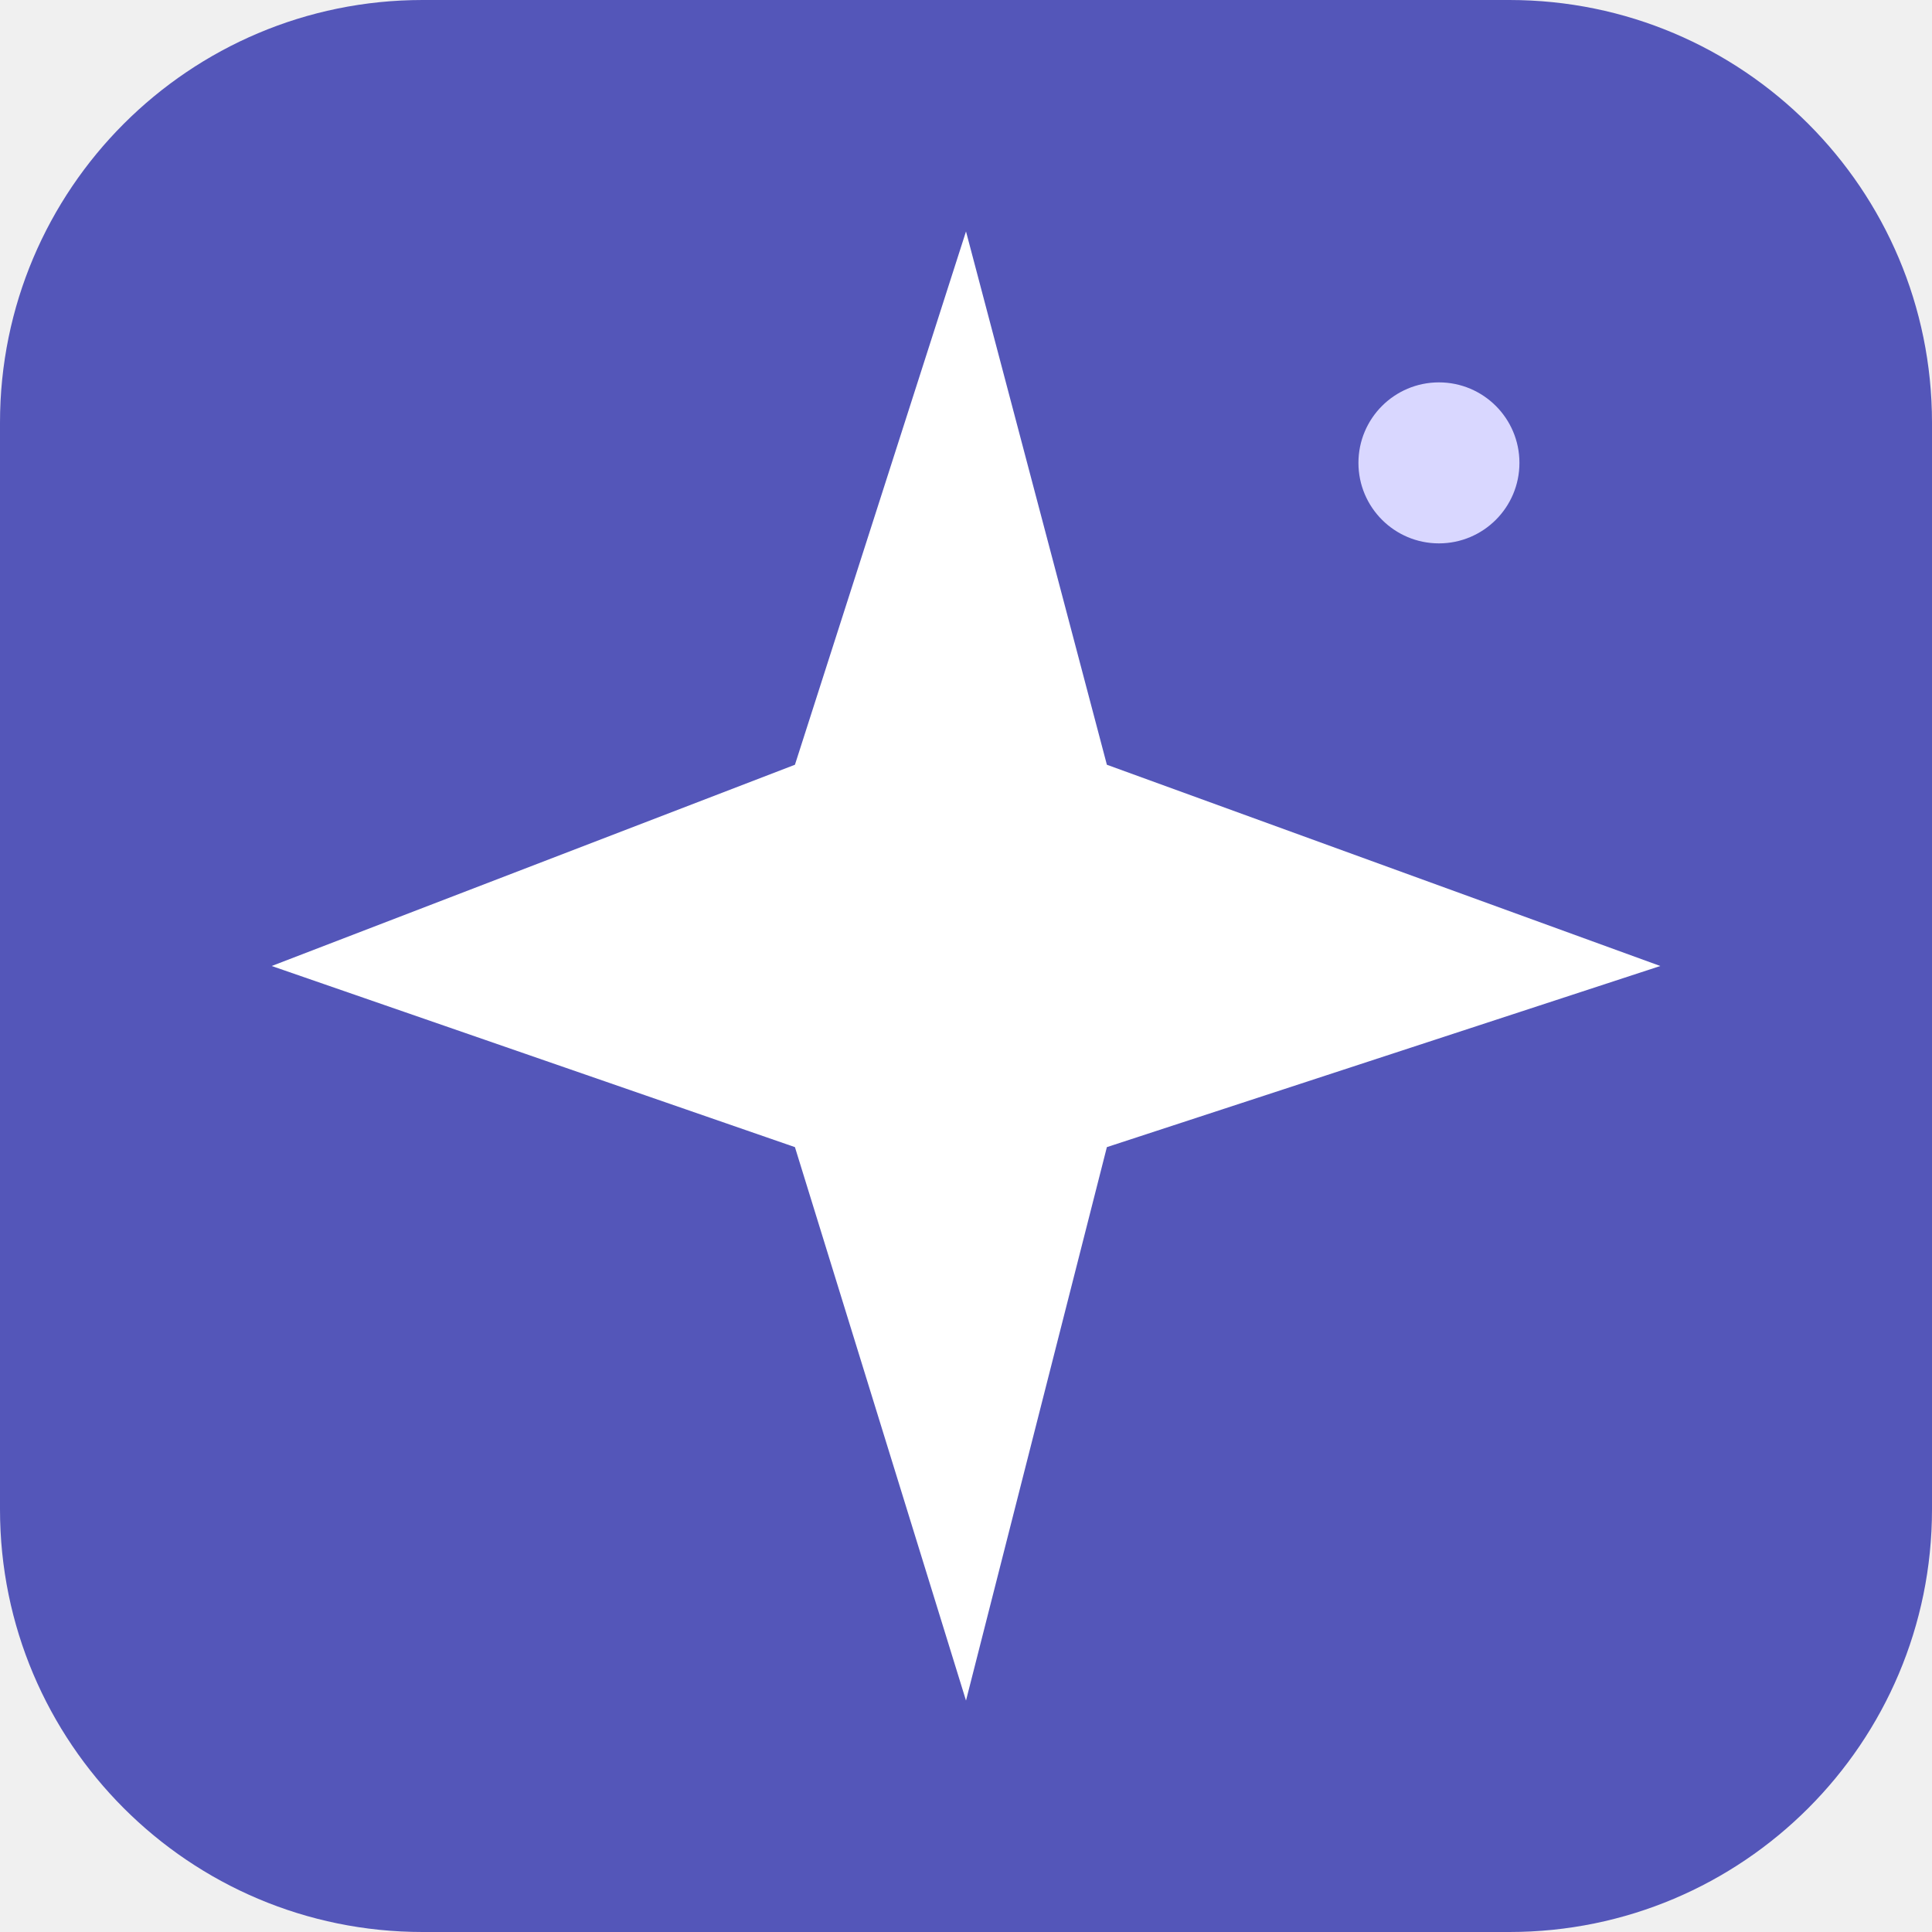
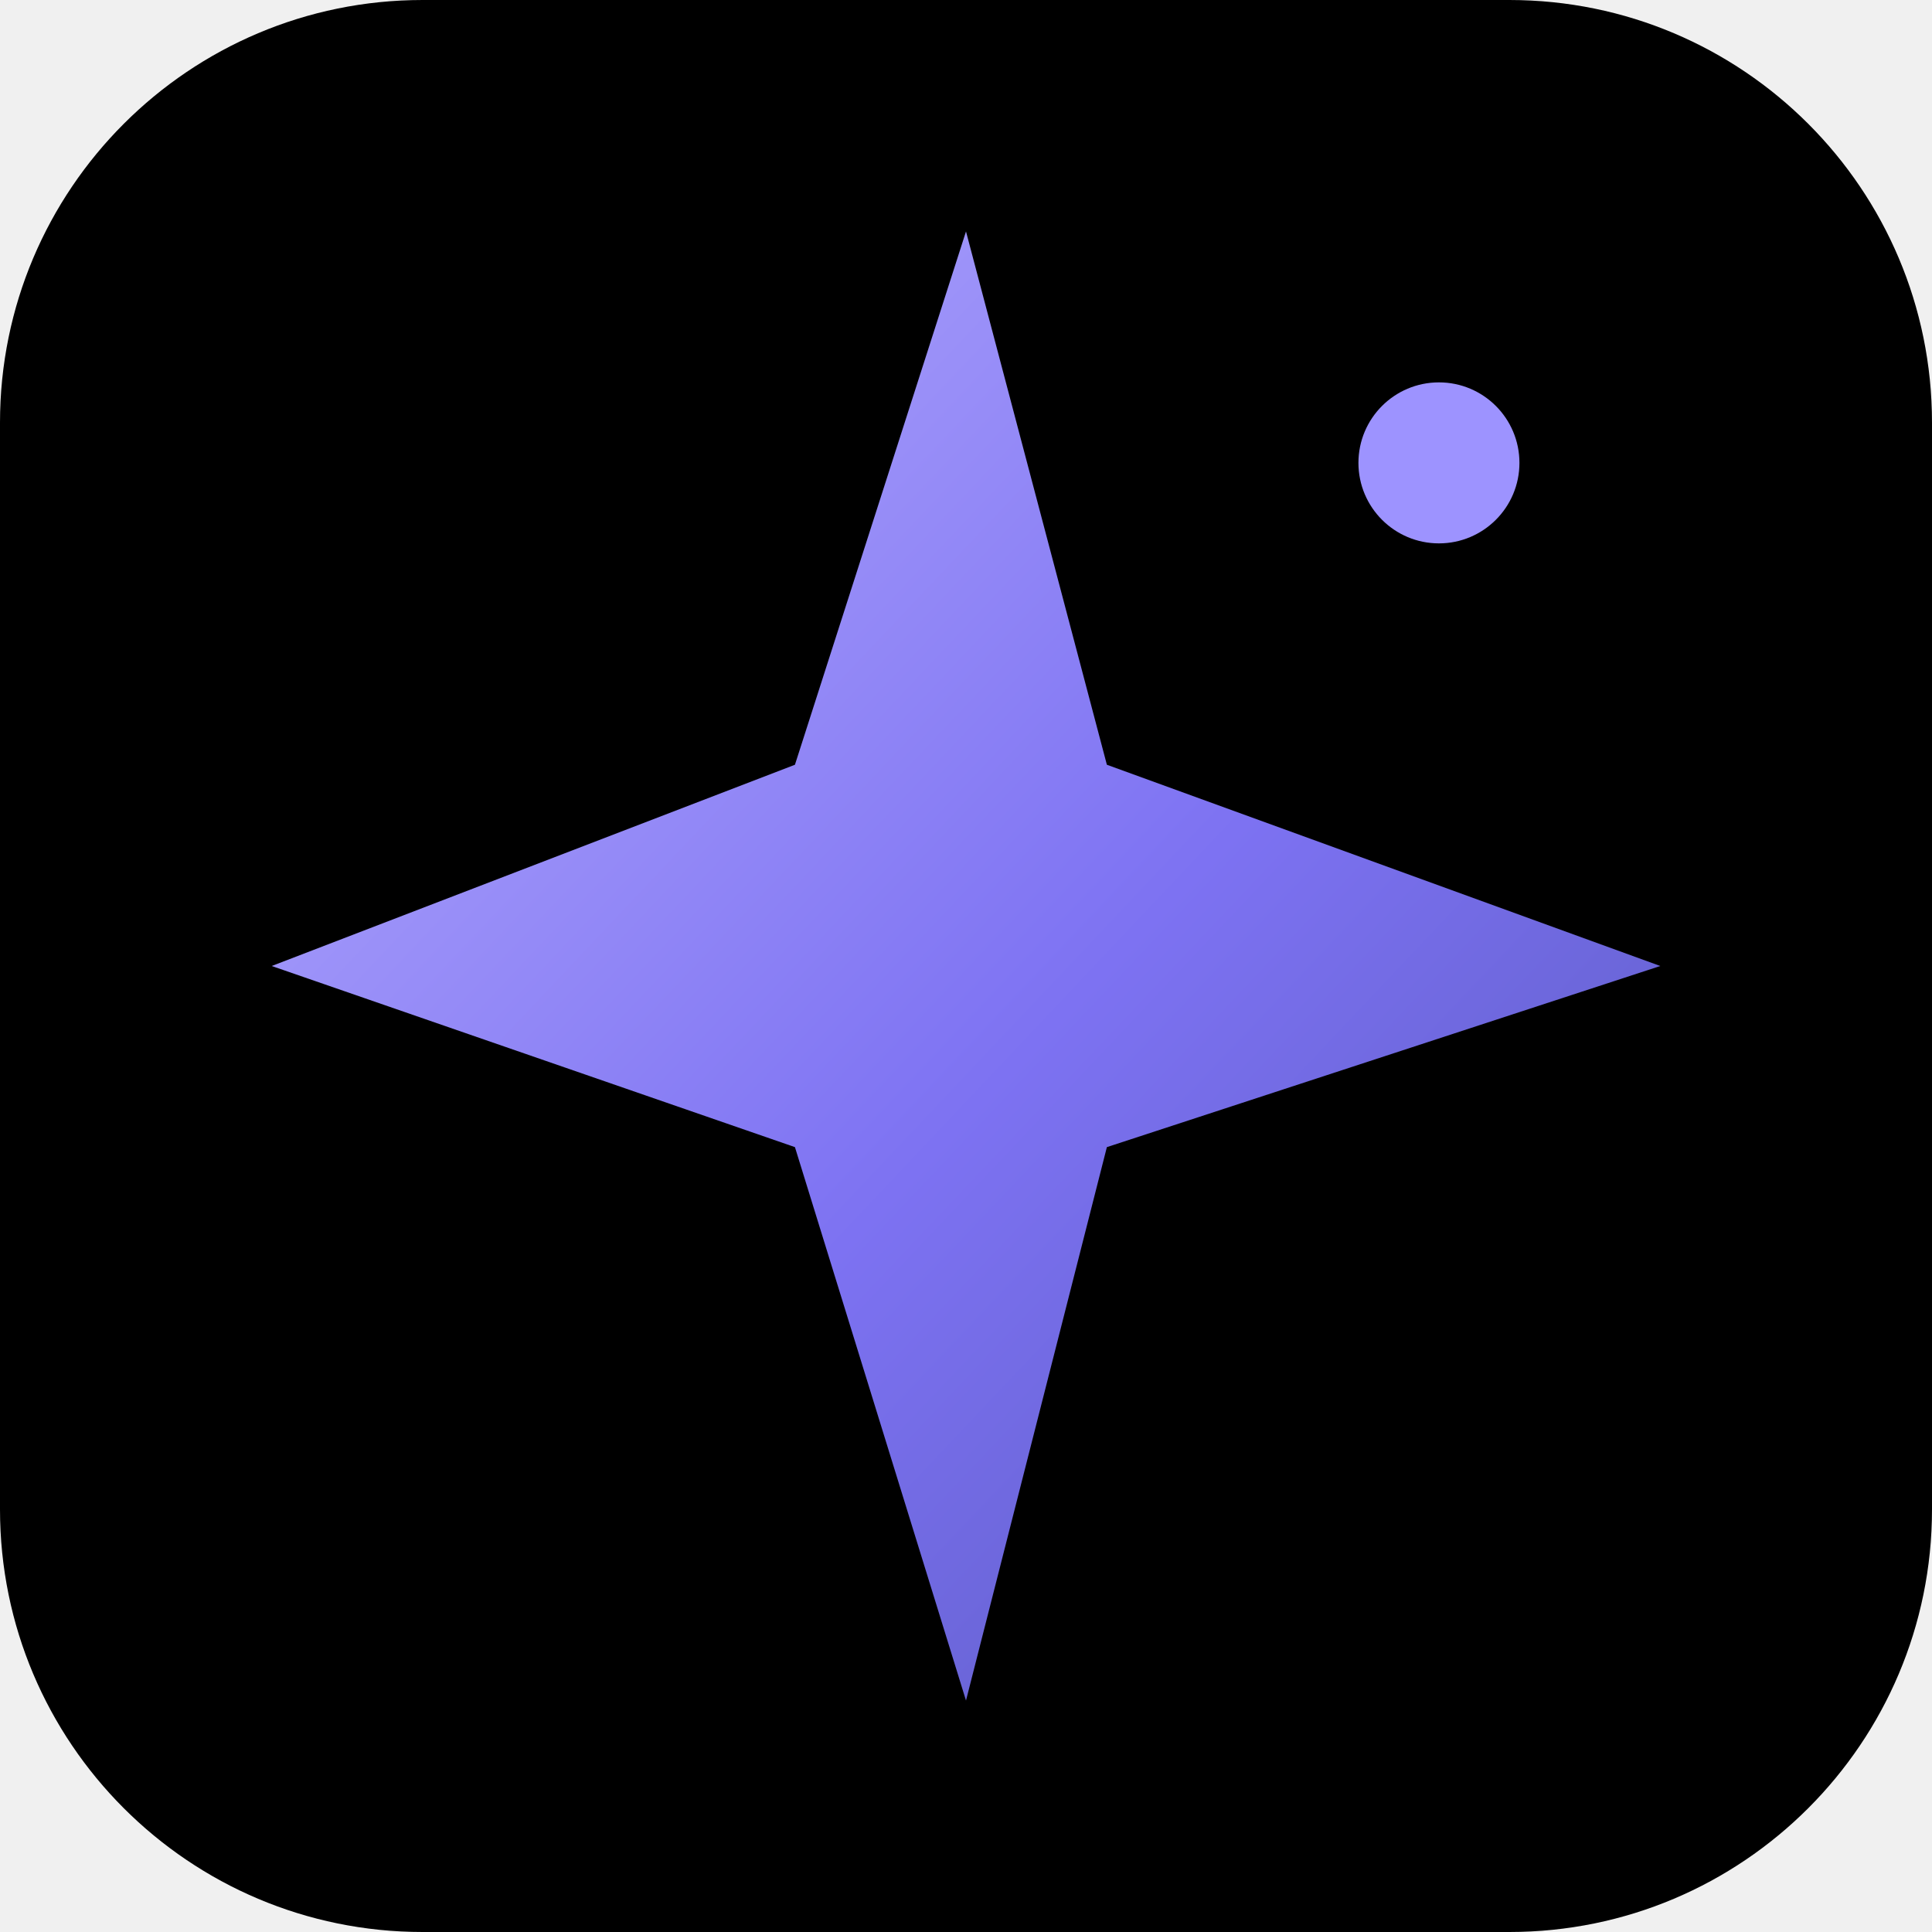
<svg xmlns="http://www.w3.org/2000/svg" width="192" height="192" viewBox="0 0 192 192">
-   <rect width="192" height="192" rx="42" fill="#5456b9" />
-   <path d="M96 23 110 76 165 96 110 114 96 169 79 114 27 96 79 76Z" fill="white" />
-   <circle cx="143" cy="46" r="8" fill="#d9d7ff" />
+   <defs>
+     <linearGradient id="s" x1="0" y1="0" x2="1" y2="1">
+       <stop offset="0" stop-color="#b9b0ff" />
+       <stop offset=".55" stop-color="#7d72f2" />
+       <stop offset="1" stop-color="#5456b9" />
+     </linearGradient>
+   </defs>
+   <rect width="192" height="192" rx="42" fill="#000" />
+   <path d="M96 23 110 76 165 96 110 114 96 169 79 114 27 96 79 76Z" fill="url(#s)" />
+   <circle cx="143" cy="46" r="8" fill="#9d93ff" />
</svg>
